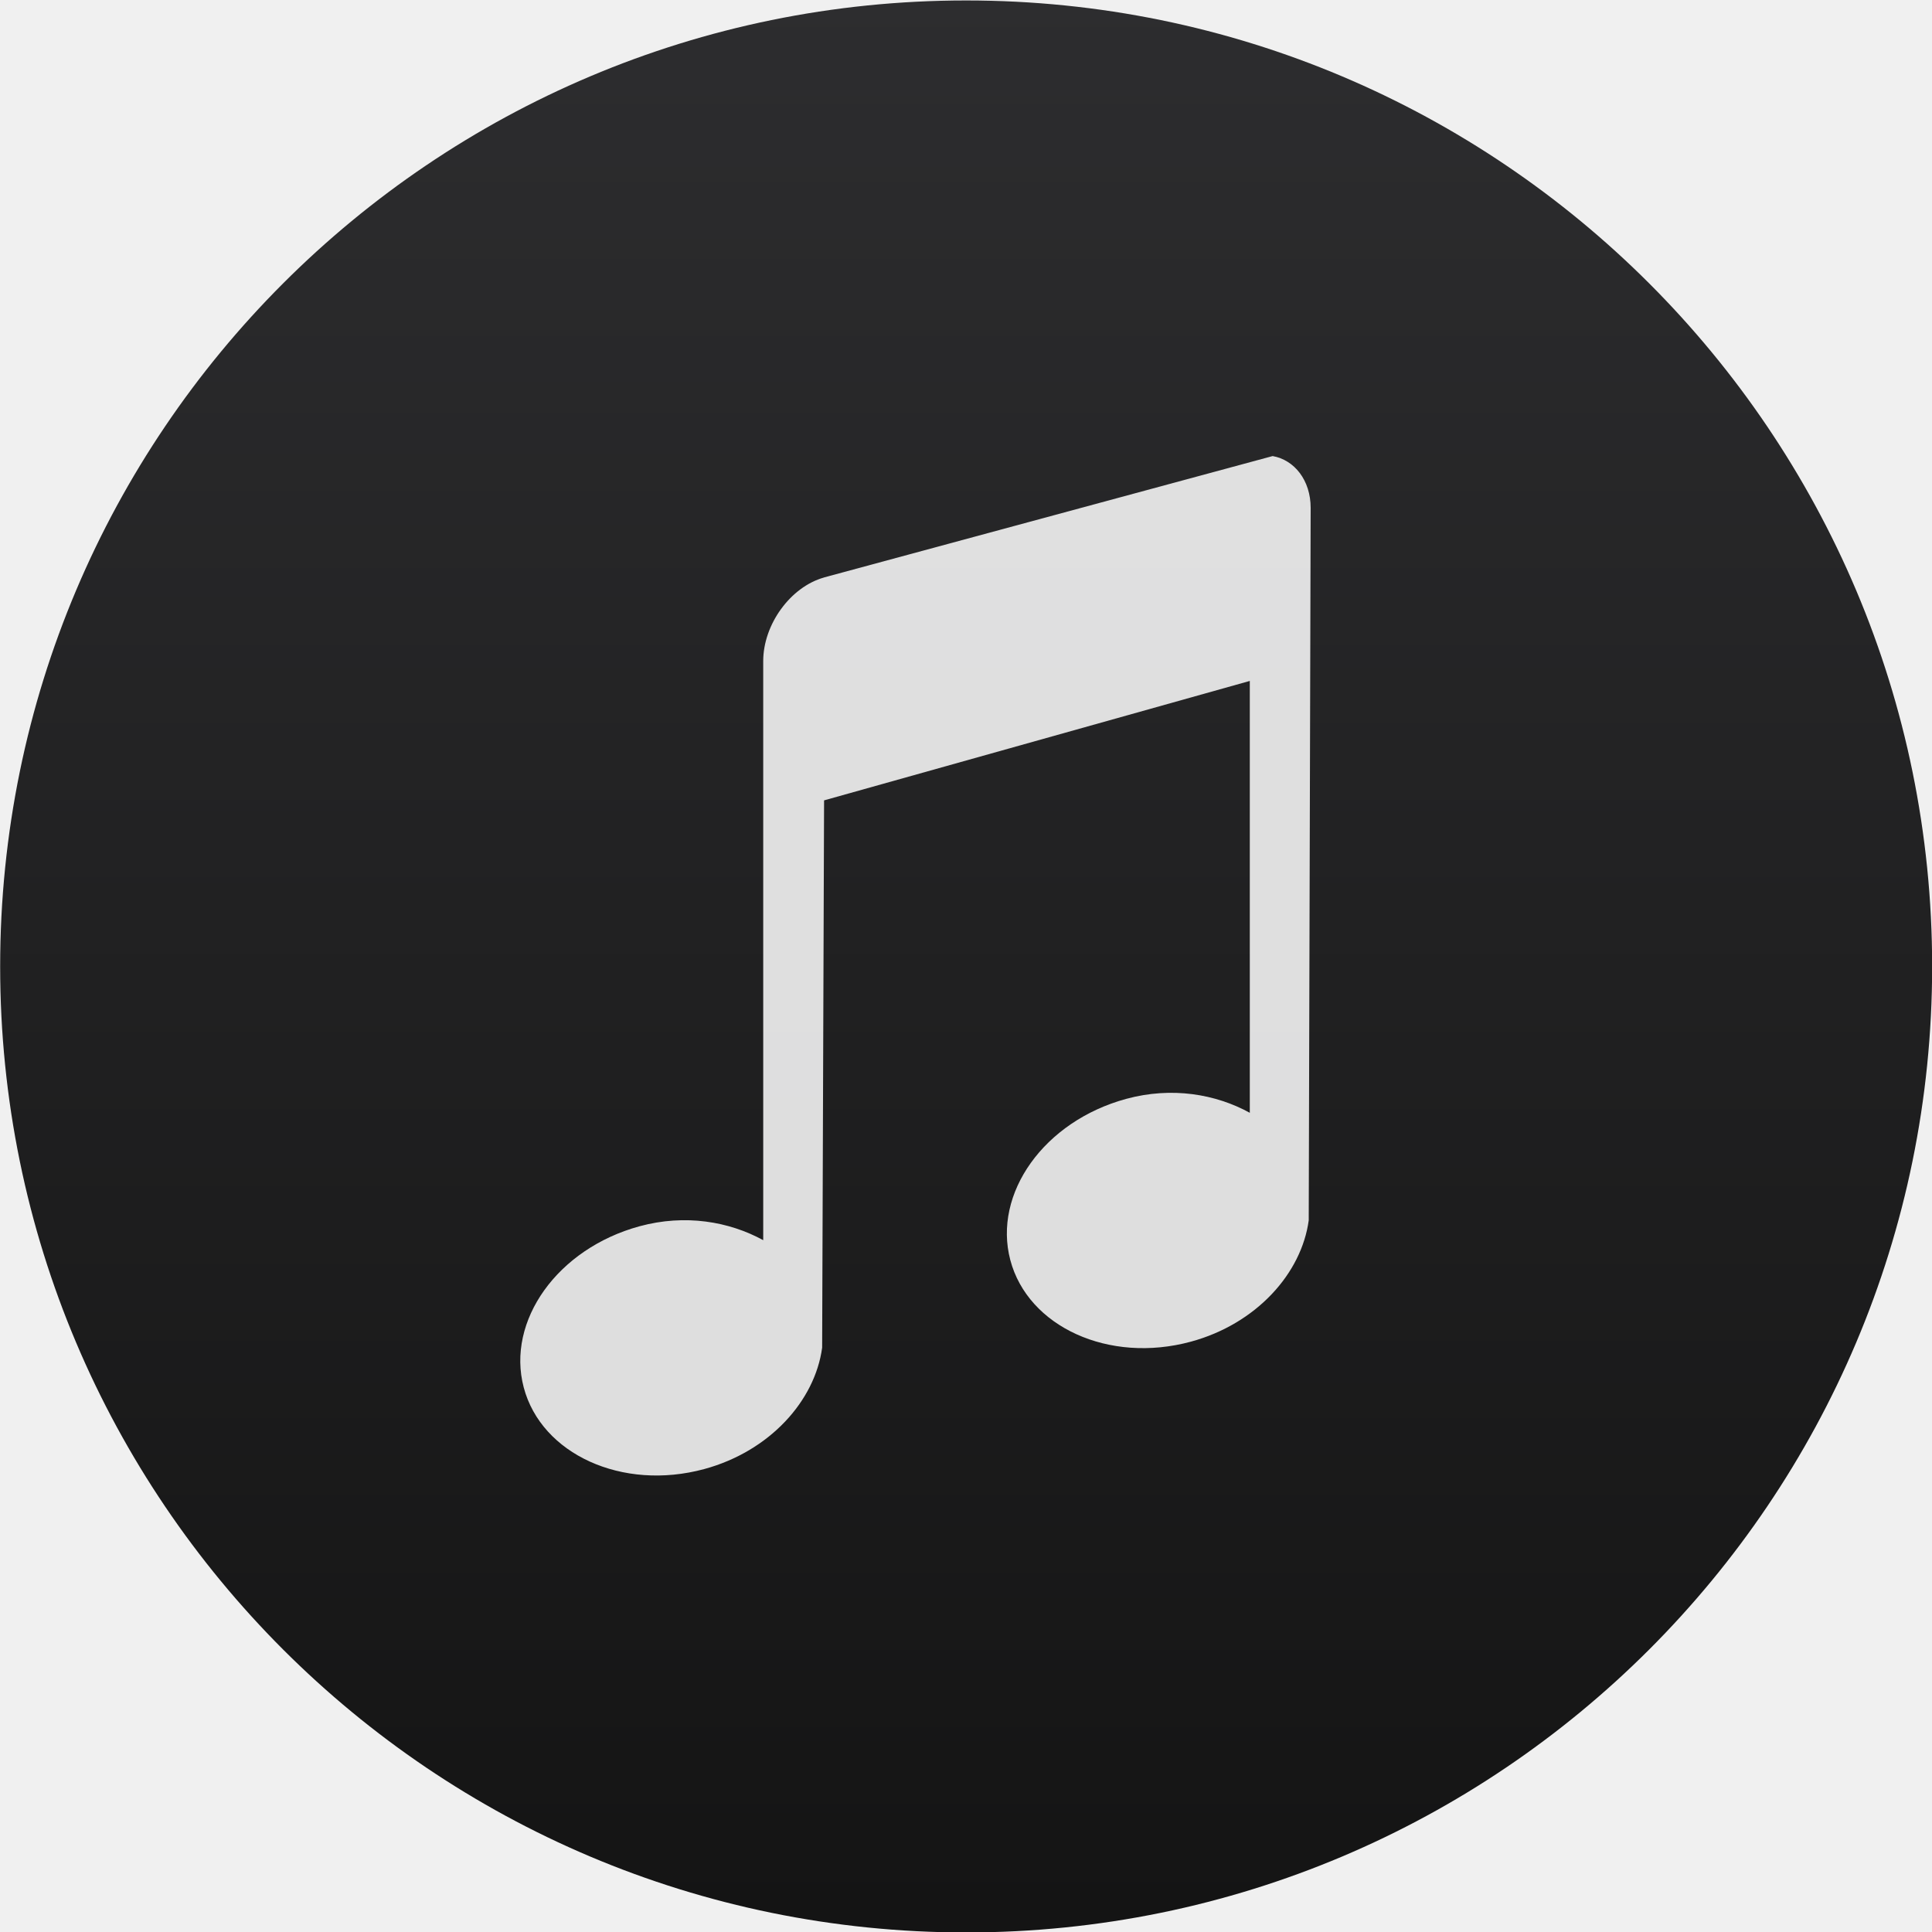
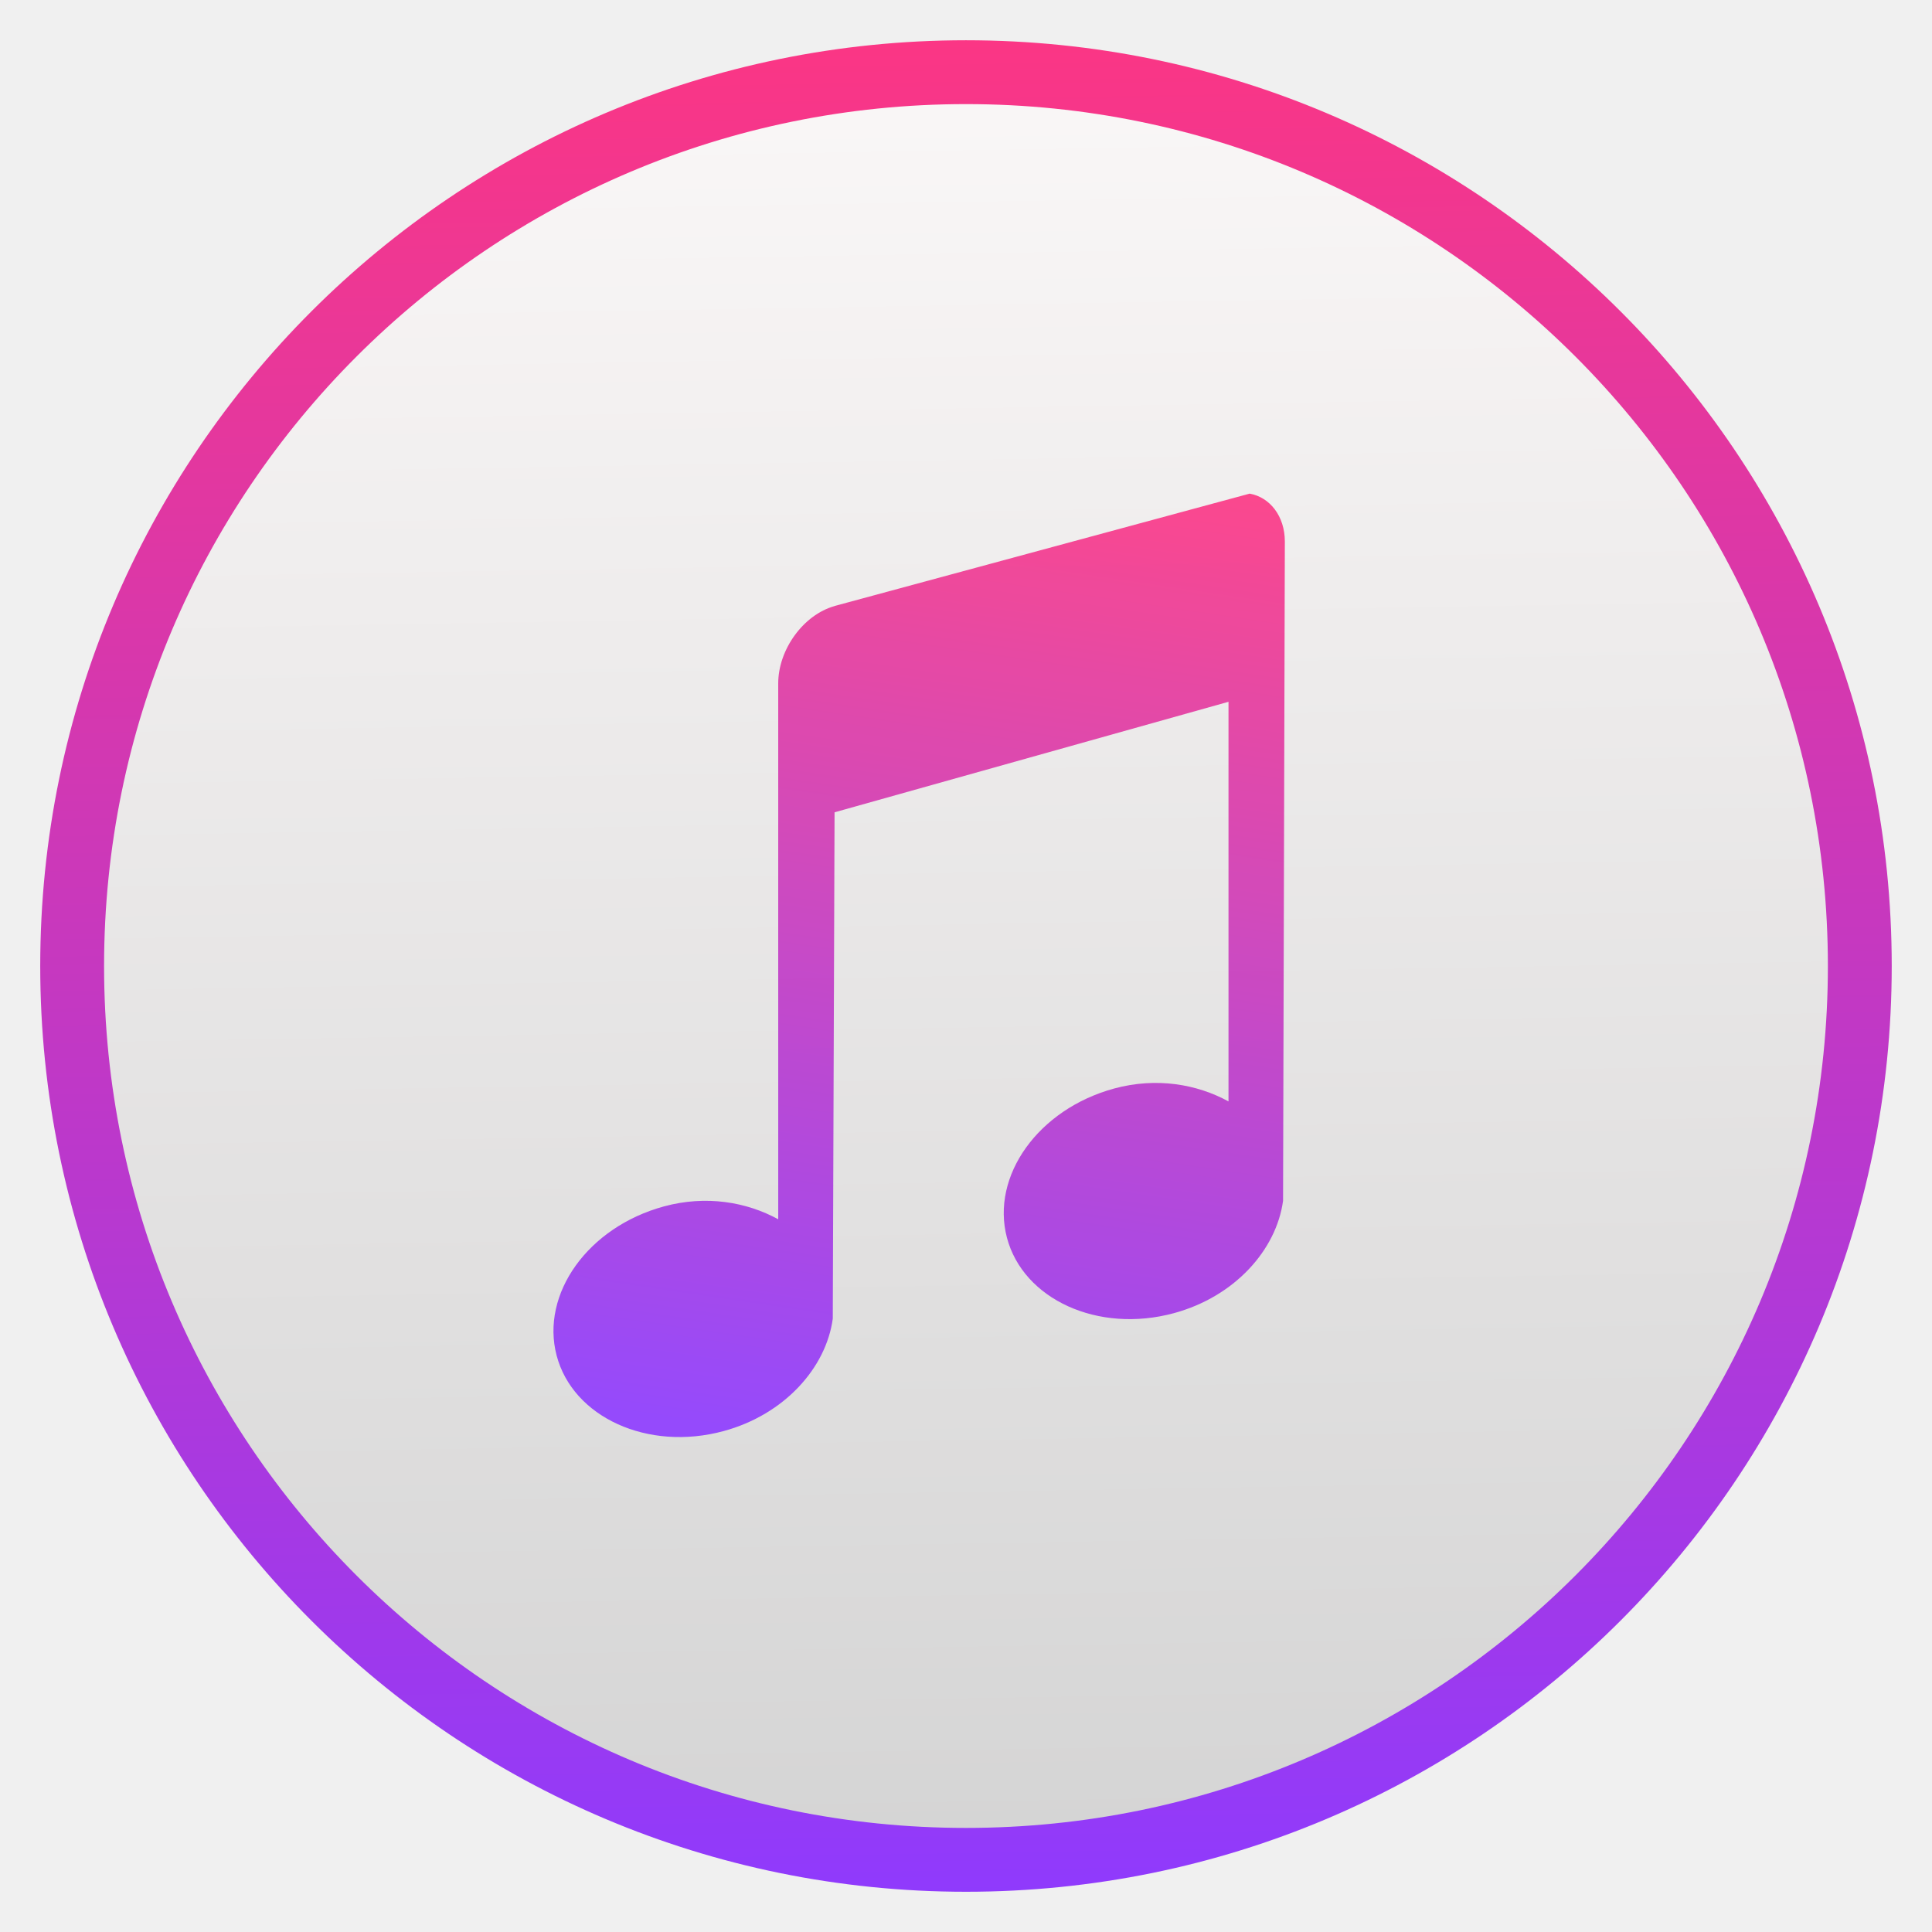
- <svg xmlns="http://www.w3.org/2000/svg" viewBox="0 0 48 48">
-   <defs>
-     <linearGradient id="grad0" gradientUnits="userSpaceOnUse" y1="25.78" x2="0" y2="-2.22">
-       <stop offset="0" stop-color="#141414" />
-       <stop offset="1" stop-color="#2d2d2f" />
-     </linearGradient>
-   </defs>
-   <g transform="matrix(1.71427 0 0 1.71427.789 3.512)" enable-background="new">
-     <circle cx="13.542" cy="11.958" r="14" fill="url(#grad0)" />
-     <path d="m11.482 6.321c-.488.137-.881.682-.881 1.211v8.393c-.495-.271-1.131-.381-1.791-.202-1.19.324-1.935 1.37-1.68 2.336.255.966 1.427 1.506 2.617 1.183.949-.258 1.604-.989 1.708-1.759l.028-7.932 6.17-1.731v6.259c-.495-.272-1.131-.381-1.791-.202-1.19.324-1.935 1.37-1.68 2.336.255.966 1.427 1.506 2.617 1.183.949-.258 1.604-.989 1.708-1.759l.028-10.326c0-.397-.234-.694-.551-.75l-6.501 1.759" fill="#fff" fill-opacity=".853" />
+ <svg xmlns="http://www.w3.org/2000/svg" xmlns:xlink="http://www.w3.org/1999/xlink" viewBox="0 0 48 48">
+   <linearGradient id="a">
+     <stop offset="0" stop-color="#333538" />
+     <stop offset="1" stop-color="#566069" />
+   </linearGradient>
+   <linearGradient id="b">
+     <stop offset="0" stop-color="#d3d3d3" />
+     <stop offset="1" stop-color="#fcf9f9" />
+   </linearGradient>
+   <linearGradient id="c" gradientUnits="userSpaceOnUse" x1="400.954" x2="400.954" xlink:href="#a" y1="545.223" y2="517.223" />
+   <linearGradient gradientUnits="userSpaceOnUse" x1="2.819" x2="11.758" xlink:href="#a" y1="1044.298" y2="1044.298" />
+   <linearGradient id="d" gradientUnits="userSpaceOnUse" x1="400.396" x2="400.396" xlink:href="#b" y1="545.619" y2="517.619" />
+   <linearGradient id="e" gradientUnits="userSpaceOnUse" x1="400.268" x2="399.755" xlink:href="#g" y1="546.902" y2="516.209" />
+   <linearGradient id="f" gradientUnits="userSpaceOnUse" x1="400.268" x2="399.755" xlink:href="#b" y1="546.902" y2="516.209" />
+   <linearGradient id="g">
+     <stop offset="0" stop-color="#8d3aff" />
+     <stop offset="1" stop-color="#ff3680" />
+   </linearGradient>
+   <linearGradient id="h" gradientUnits="userSpaceOnUse" x1="430.345" x2="433.041" xlink:href="#g" y1="539.739" y2="521.505" />
+   <g fill="url(#c)" transform="matrix(1.586212 0 0 1.586212 -611.6056 -819.6157)">
+     <g fill="url(#d)" stroke-width="1.3" transform="translate(.135243 .045175)">
+       <circle cx="400.571" cy="531.798" fill="url(#d)" r="14" />
+       <circle cx="400.571" cy="531.798" fill="url(#f)" r="14" stroke="url(#e)" stroke-width="1" />
+       <circle cx="400.571" cy="531.798" fill="url(#d)" r="0" />
+     </g>
+     <path d="m428.924 524.462c-.56.157-1.011.782-1.011 1.389v9.625c-.568-.311-1.297-.437-2.053-.231-1.364.371-2.219 1.571-1.927 2.679.292 1.108 1.637 1.727 3.001 1.356 1.089-.296 1.839-1.134 1.959-2.018l.032-9.096 7.076-1.985v7.178c-.568-.311-1.297-.437-2.053-.232-1.364.371-2.219 1.571-1.927 2.679.292 1.108 1.637 1.727 3.001 1.356 1.089-.296 1.839-1.134 1.959-2.018l.032-11.842c0-.455-.269-.796-.632-.86l-7.455 2.018z" fill="url(#h)" opacity=".9" transform="matrix(.8720032 0 0 .8720032 24.62384 68.87318)" />
  </g>
</svg>
